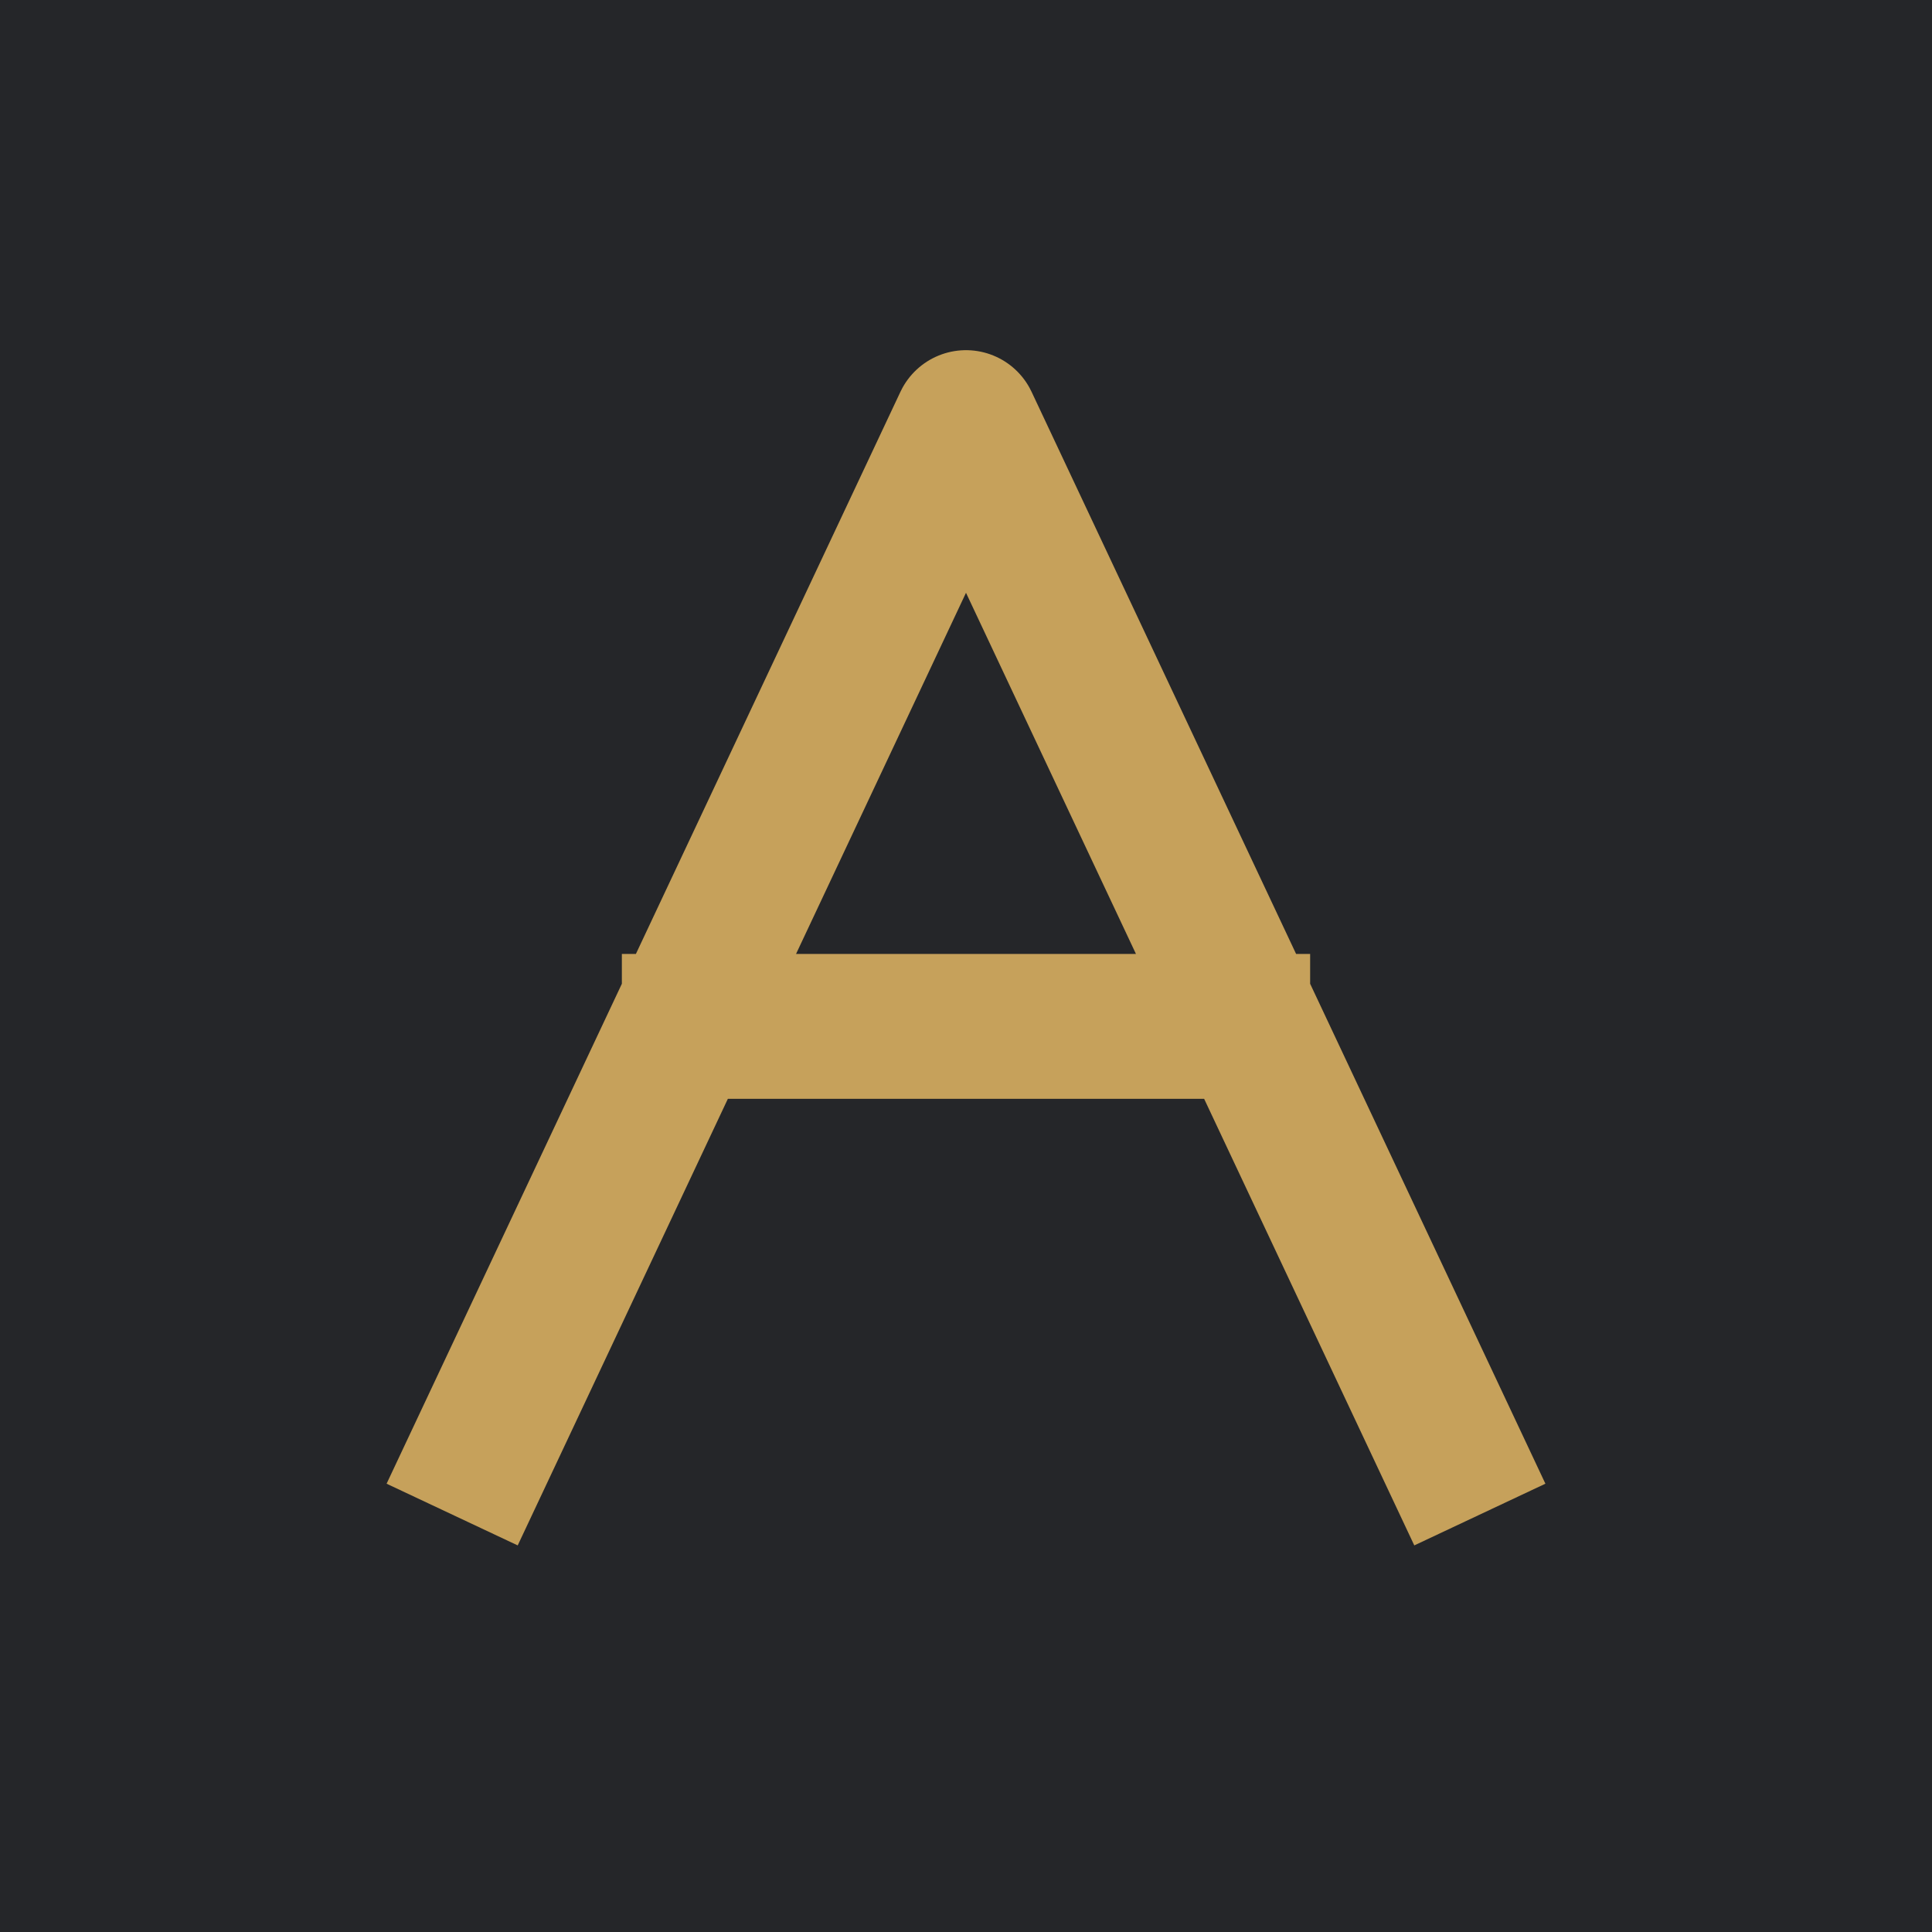
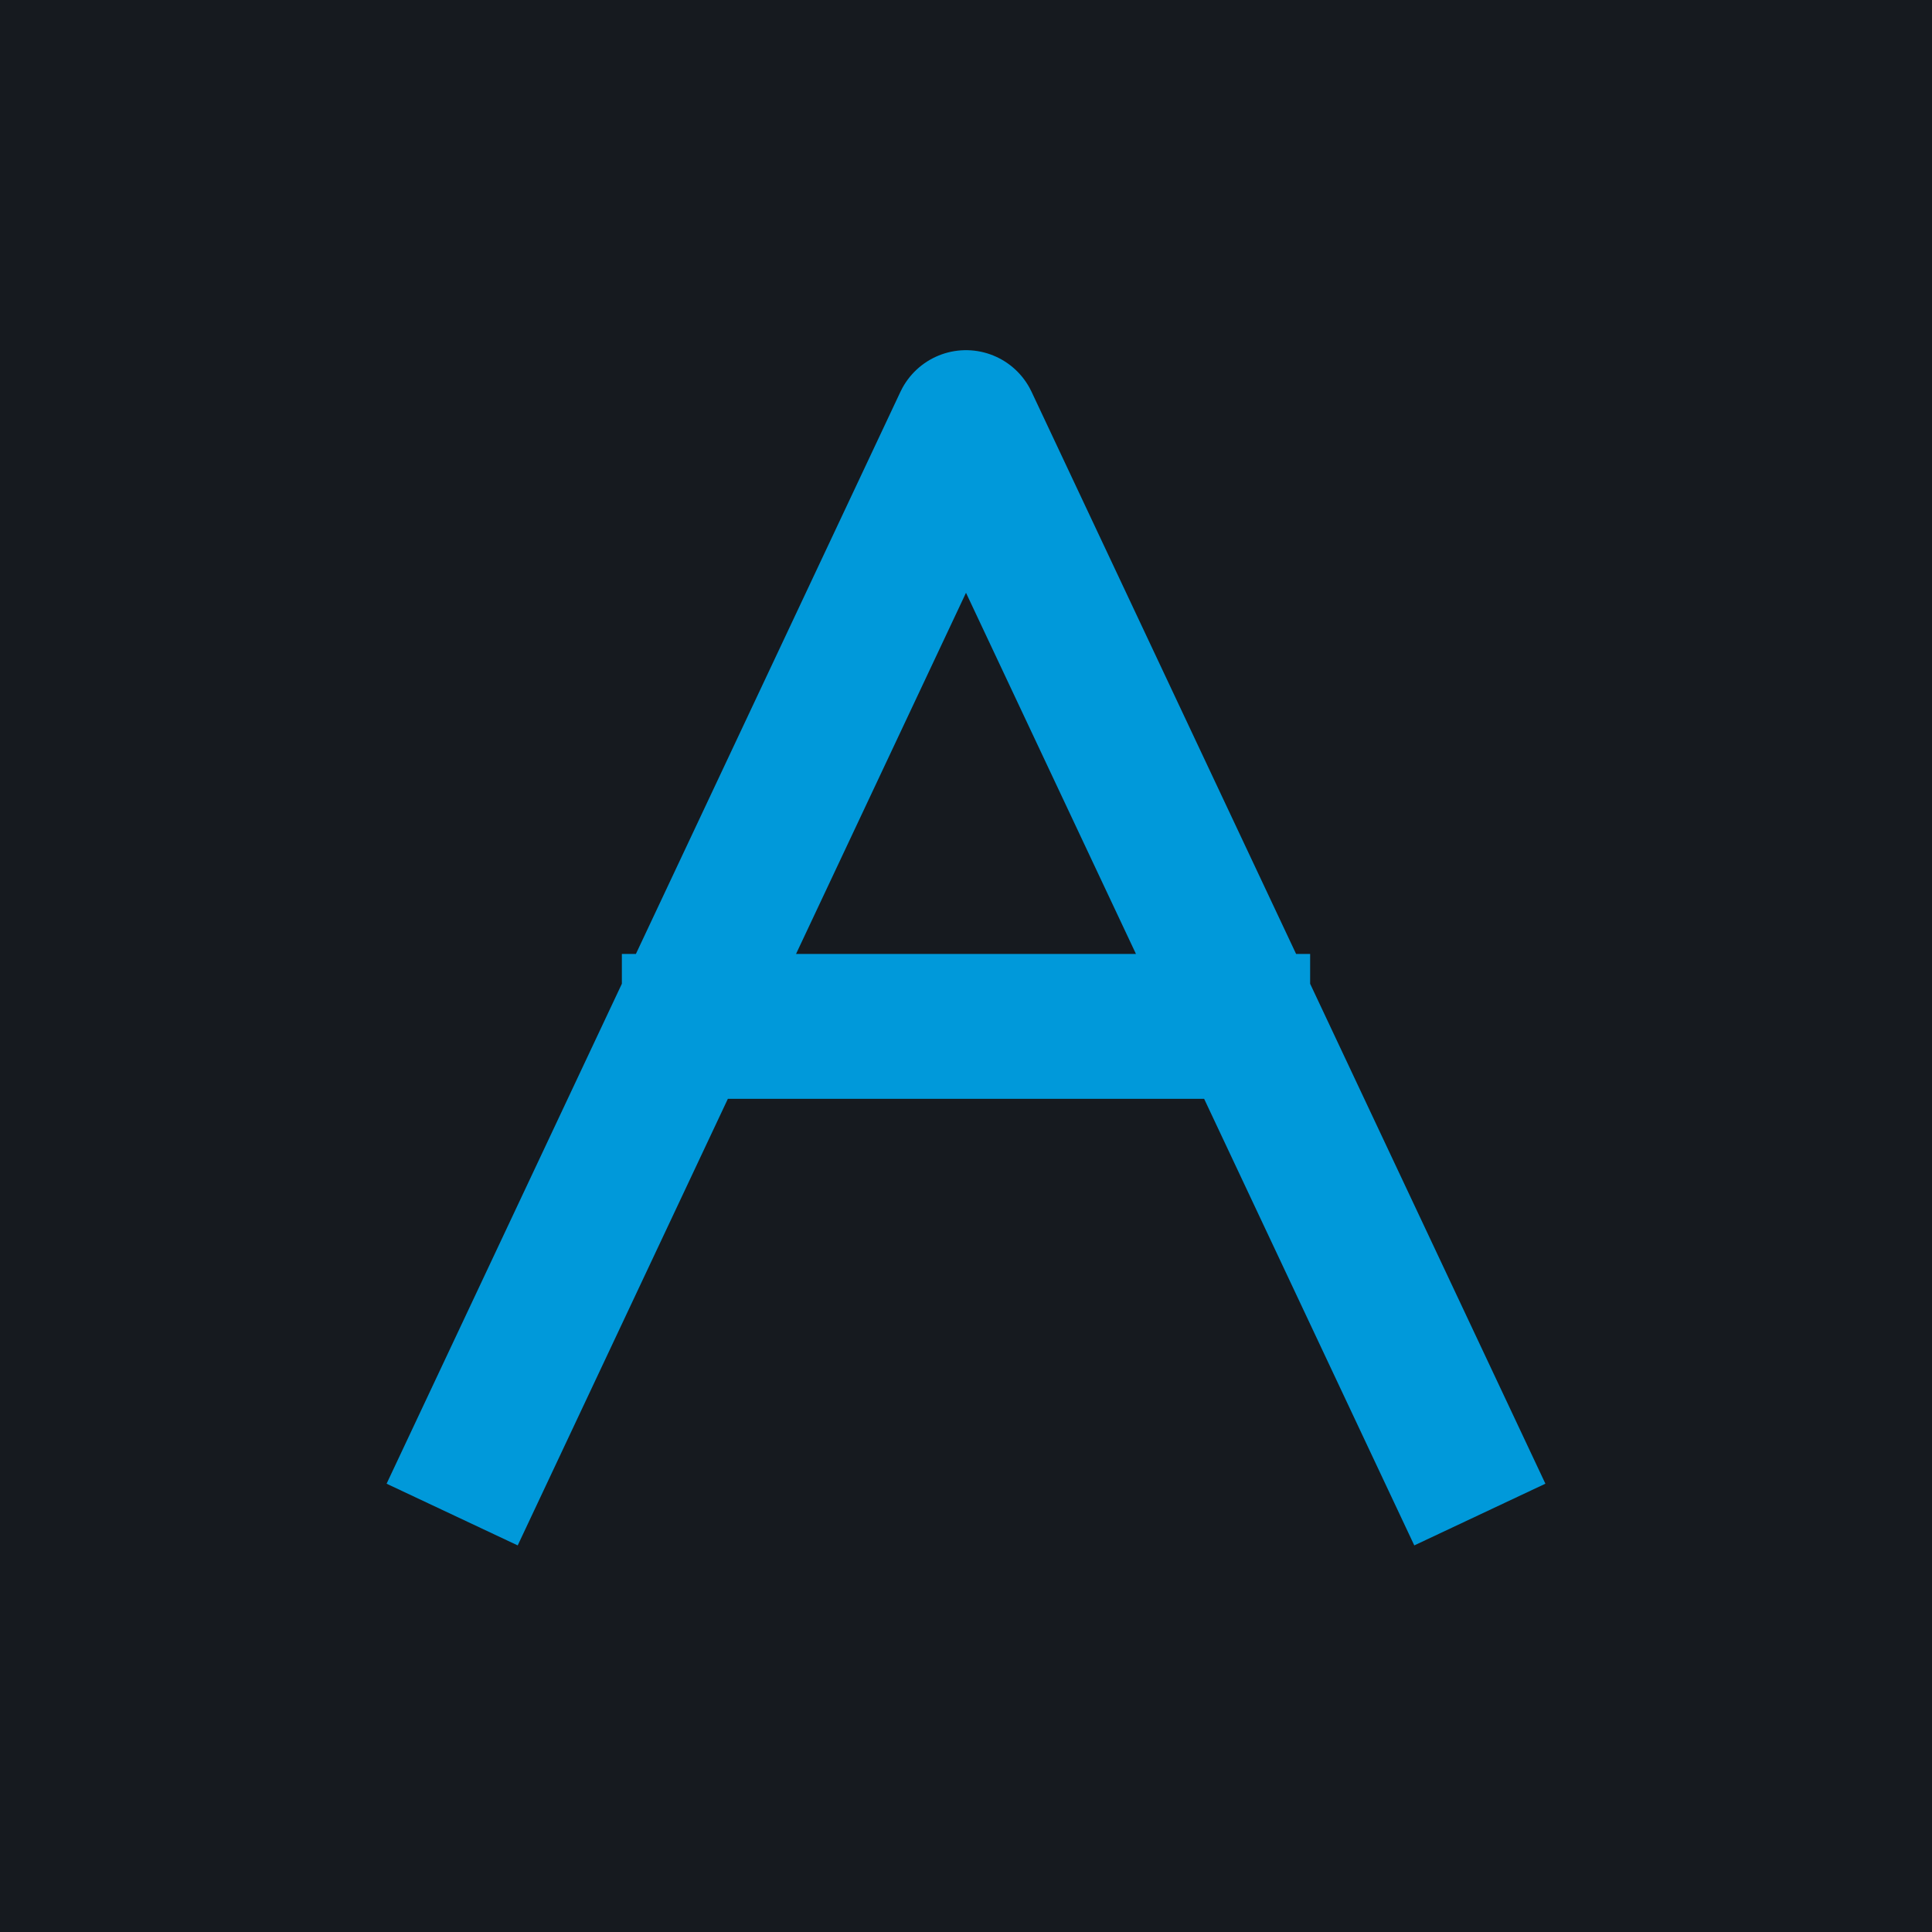
<svg xmlns="http://www.w3.org/2000/svg" viewBox="0 0 32 32">
-   <rect width="32" height="32" fill="#252629" />
-   <path d="M8 24 L16 7 L24 24 M11.5 17 H20.5" stroke="#c6a15b" stroke-width="2.4" fill="none" stroke-linejoin="round" stroke-linecap="square" />
+   <rect width="32" height="32" fill="#161a1f" />
+   <path d="M8 24 L16 7 L24 24 M11.5 17 H20.5" stroke="#0099da" stroke-width="2.4" fill="none" stroke-linejoin="round" stroke-linecap="square" />
</svg>
